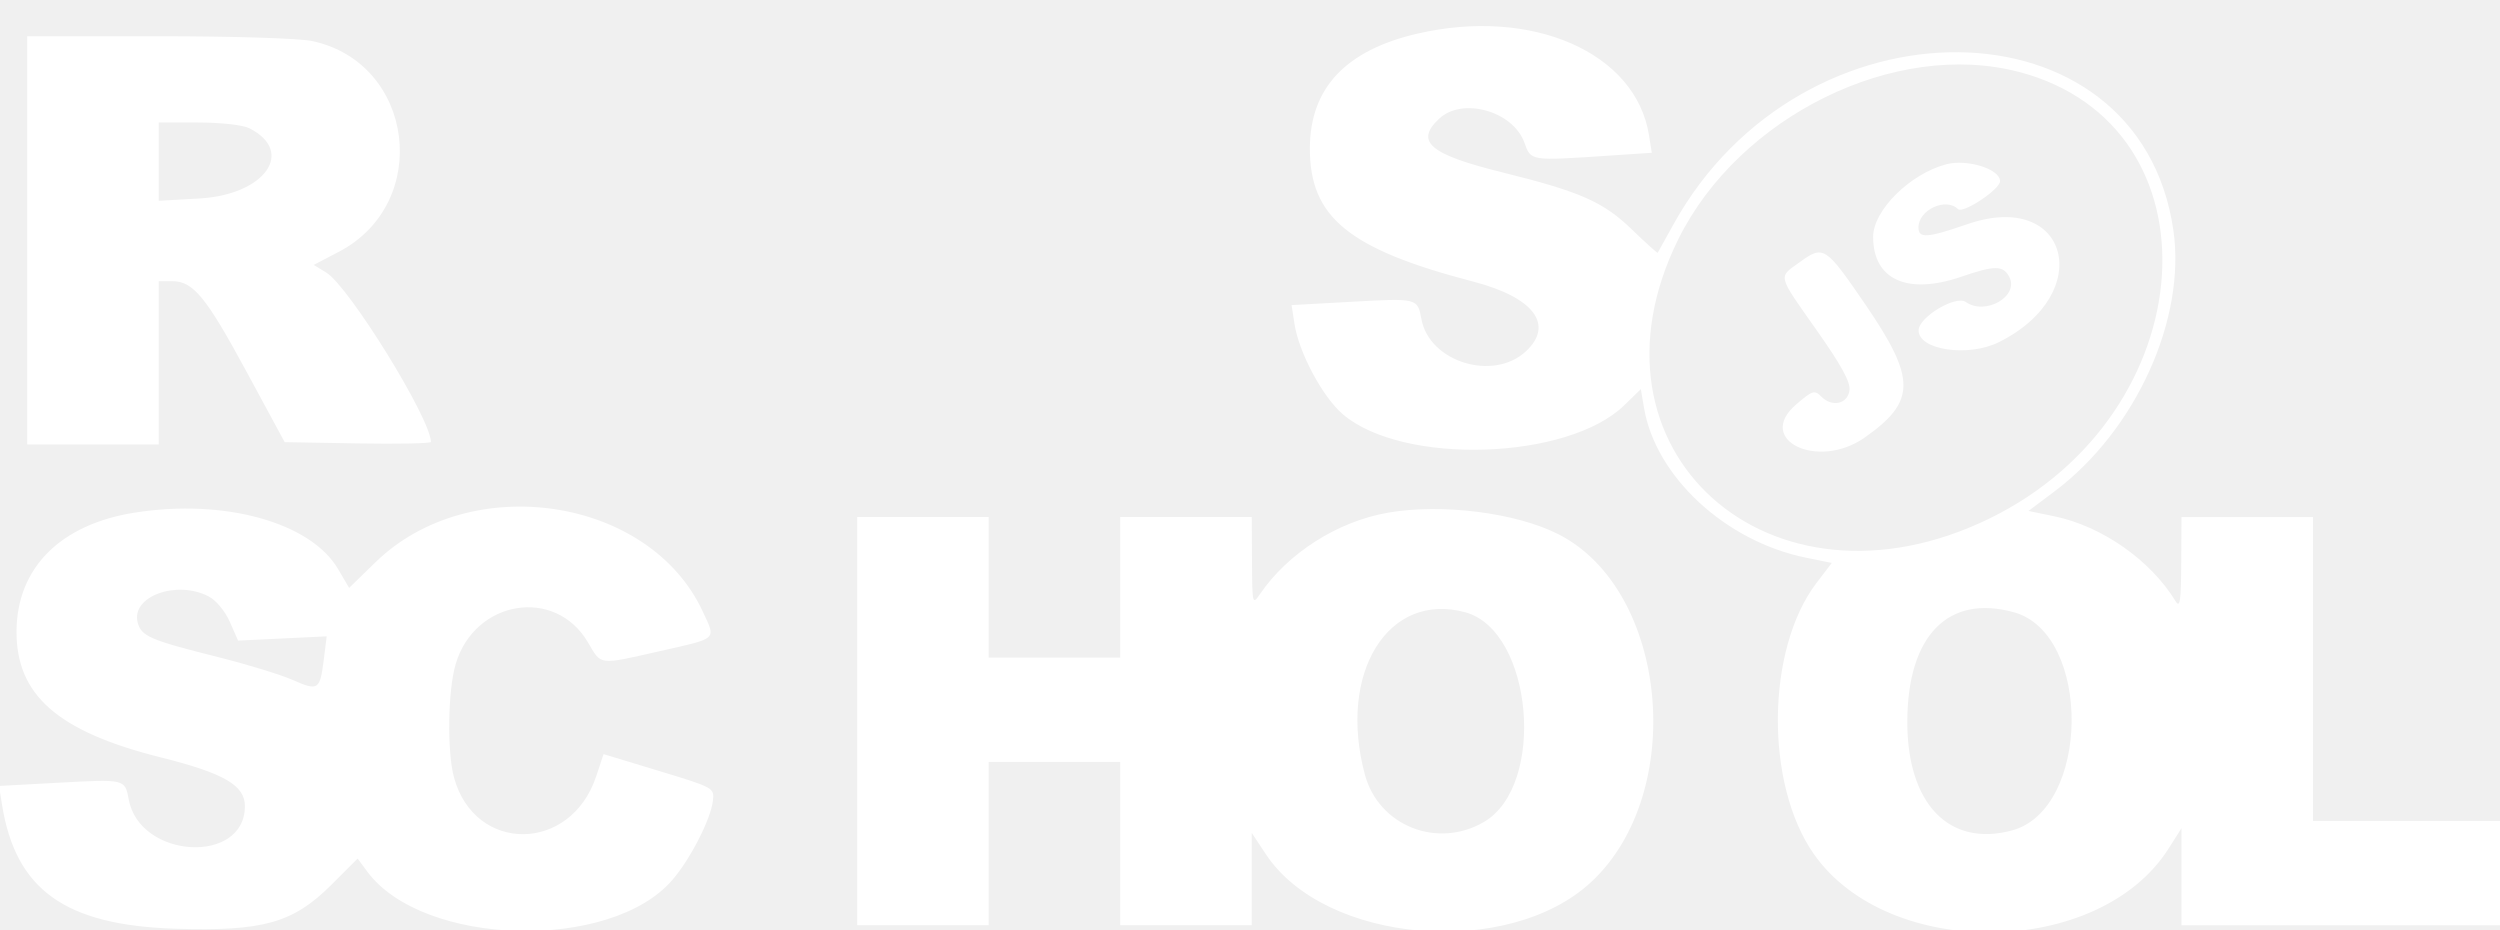
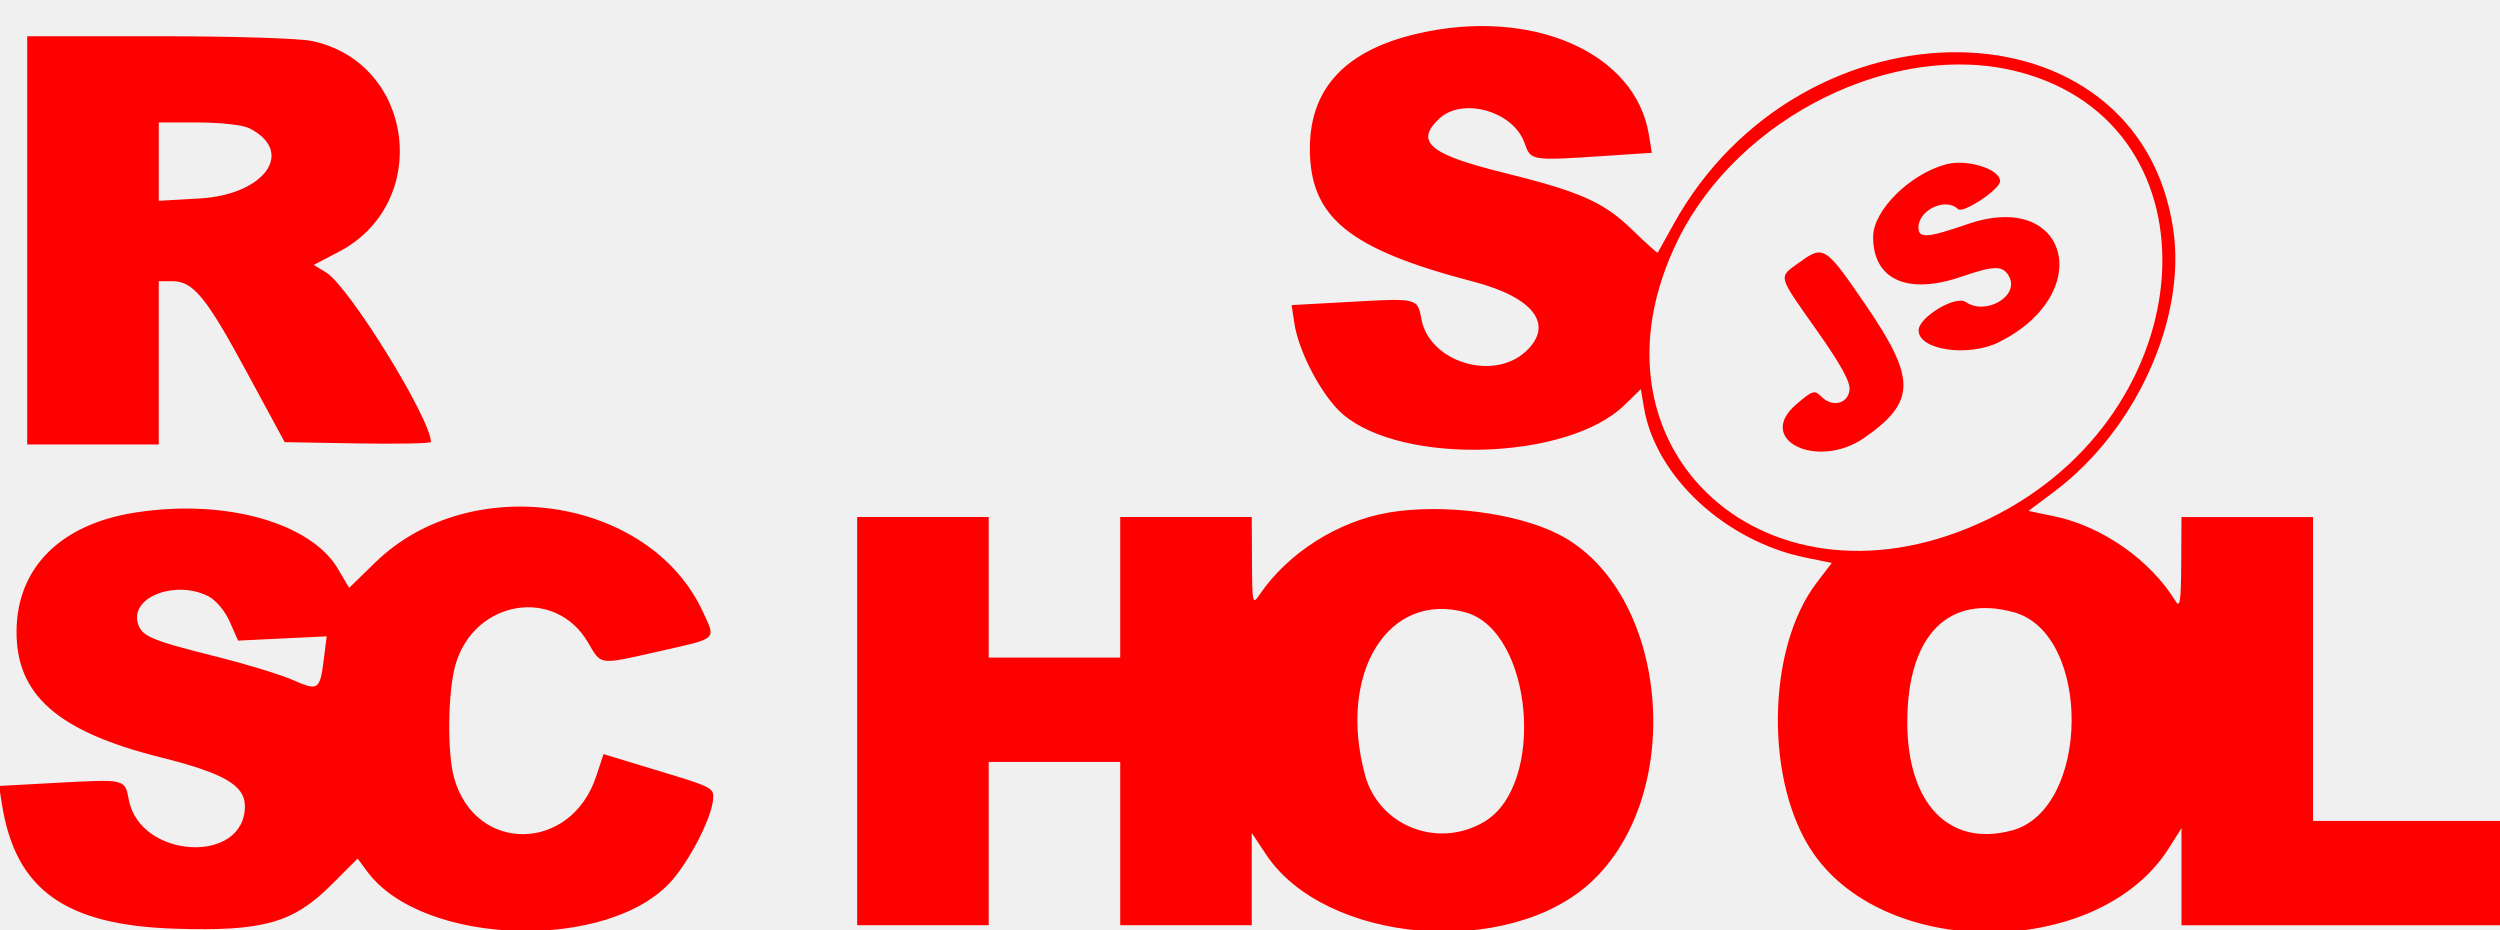
<svg xmlns="http://www.w3.org/2000/svg" version="1.1" width="242" height="90" viewBox="0 0 242 90">
-   <path fill="#fff" d="M137.197 3.257c-6.927 1.609-10.367 5.259-10.401 11.036-0.039 6.727 3.729 9.816 15.812 12.966 5.873 1.53 7.869 4.182 5.091 6.758-3.153 2.922-9.323 1.027-10.1-3.105-0.385-2.062-0.366-2.056-6.837-1.696l-5.735 0.318 0.276 1.806c0.425 2.784 2.722 7.082 4.68 8.758 5.802 4.964 21.78 4.455 27.25-0.872l1.6-1.558 0.307 1.811c1.125 6.663 7.892 12.923 15.677 14.504l2.5 0.509-1.477 1.935c-4.874 6.384-5.012 19.44-0.276 26.221 7.248 10.375 27.644 10.074 34.355-0.506l1.249-1.969v9.391h31.61v-10.097h-18.878v-29.416h-12.732l-0.025 4.5c-0.022 3.676-0.121 4.343-0.548 3.642-2.419-3.968-7.13-7.265-11.748-8.218l-2.489-0.515 2.526-1.898c7.858-5.906 12.752-16.681 11.495-25.307-3.305-22.669-35.958-23.020-48.395-0.523-0.802 1.448-1.485 2.68-1.519 2.737s-1.153-0.956-2.489-2.247c-2.77-2.683-4.995-3.665-12.558-5.538-7.037-1.744-8.477-2.967-6.112-5.192 2.25-2.115 7.149-0.745 8.252 2.309 0.647 1.789 0.529 1.772 8.010 1.277l4.326-0.287-0.276-1.724c-1.277-7.987-11.329-12.386-22.424-9.807zM2.635 23.268v19.755h12.732v-15.806h1.294c2.042 0 3.277 1.502 7.214 8.781l3.682 6.803 7.079 0.121c3.893 0.067 7.076 0.003 7.076-0.141 0-2.225-7.934-15.064-10.136-16.402l-1.207-0.734 2.436-1.274c9.031-4.728 7.321-18.273-2.576-20.396-1.249-0.267-7.574-0.467-14.884-0.467h-12.71v19.755zM195.401 6.952c19.87 5.186 18.051 33.064-2.824 43.242-21.268 10.37-40.222-6.654-30.113-27.045 5.898-11.897 20.984-19.316 32.934-16.194zM24.14 12.417c4.472 2.261 1.505 6.435-4.829 6.795l-3.943 0.225v-7.585l3.842 0.006c2.199 0.003 4.306 0.242 4.93 0.557zM188.373 15.91c-3.496 0.928-7.051 4.461-7.054 7.009-0.006 4.163 3.322 5.664 8.558 3.862 3.203-1.102 4.019-1.102 4.612 0.003 1.004 1.879-2.287 3.794-4.207 2.447-0.965-0.675-4.523 1.454-4.559 2.728-0.056 1.918 4.798 2.644 7.771 1.162 9.442-4.705 6.761-14.805-3.032-11.427-3.915 1.35-4.756 1.409-4.756 0.323 0-1.704 2.663-2.936 3.825-1.775 0.475 0.475 4.075-1.912 4.075-2.703 0-1.181-3.189-2.177-5.237-1.631zM174.201 25.383c-2.095 1.516-2.194 1.122 1.648 6.576 2.365 3.355 3.274 5.012 3.184 5.797-0.157 1.342-1.662 1.699-2.72 0.644-0.672-0.672-0.847-0.619-2.438 0.745-4.019 3.443 2.090 6.398 6.629 3.209 4.987-3.504 4.995-5.678 0.037-12.918-3.845-5.617-4.022-5.729-6.342-4.050zM13.044 49.621c-7.183 1.133-11.388 5.333-11.444 11.43-0.056 6.221 3.977 9.765 13.967 12.265 6.123 1.533 8.139 2.703 8.139 4.719 0 5.678-10.164 5.11-11.239-0.627-0.377-2.002-0.329-1.991-6.812-1.64l-5.749 0.312 0.287 1.8c1.311 8.252 6.109 11.686 16.799 12.021 8.477 0.264 11.391-0.557 15.092-4.258l2.534-2.534 0.931 1.257c5.386 7.284 23.58 7.774 29.554 0.793 1.747-2.039 3.707-5.881 3.907-7.65 0.141-1.246 0.101-1.268-5.223-2.883l-5.363-1.628-0.72 2.166c-2.453 7.383-11.714 7.467-13.748 0.127-0.692-2.495-0.608-8.454 0.157-11.022 1.845-6.207 9.638-7.481 12.8-2.090 1.319 2.25 0.965 2.208 6.95 0.855 5.698-1.288 5.453-1.060 4.154-3.859-5.153-11.087-22.475-13.688-31.66-4.759l-2.562 2.492-1.063-1.814c-2.649-4.523-11.005-6.846-19.682-5.473zM134.342 49.632c-4.863 0.844-9.667 3.904-12.381 7.883-0.726 1.066-0.745 0.979-0.768-3.187l-0.023-4.281h-12.732v13.61h-12.732v-13.61h-12.732v39.513h12.732v-15.806h12.732v15.806h12.732v-8.933l1.375 2.073c5.721 8.634 23.414 10.15 31.466 2.694 9.318-8.626 7.49-28.249-3.136-33.671-4.101-2.093-11.298-3.004-16.535-2.095zM20.183 57.727c0.734 0.38 1.595 1.409 2.062 2.467l0.802 1.817 8.578-0.413-0.281 2.239c-0.371 2.962-0.537 3.074-2.998 1.986-1.159-0.512-4.402-1.505-7.211-2.211-6.646-1.665-7.473-2.022-7.813-3.375-0.63-2.503 3.766-4.112 6.865-2.509zM141.871 59.279c6.502 1.806 7.819 16.729 1.789 20.278-4.503 2.649-10.201 0.394-11.537-4.57-2.655-9.863 2.264-17.786 9.748-15.708zM194.951 59.268c7.554 2.098 7.4 19.074-0.191 21.119-6.103 1.642-10.164-2.599-10.133-10.581 0.034-8.294 3.963-12.305 10.325-10.536z" />
+   <path fill="#ff0000" d="M137.197 3.257c-6.927 1.609-10.367 5.259-10.401 11.036-0.039 6.727 3.729 9.816 15.812 12.966 5.873 1.53 7.869 4.182 5.091 6.758-3.153 2.922-9.323 1.027-10.1-3.105-0.385-2.062-0.366-2.056-6.837-1.696l-5.735 0.318 0.276 1.806c0.425 2.784 2.722 7.082 4.68 8.758 5.802 4.964 21.78 4.455 27.25-0.872l1.6-1.558 0.307 1.811c1.125 6.663 7.892 12.923 15.677 14.504l2.5 0.509-1.477 1.935c-4.874 6.384-5.012 19.44-0.276 26.221 7.248 10.375 27.644 10.074 34.355-0.506l1.249-1.969v9.391h31.61v-10.097h-18.878v-29.416h-12.732l-0.025 4.5c-0.022 3.676-0.121 4.343-0.548 3.642-2.419-3.968-7.13-7.265-11.748-8.218l-2.489-0.515 2.526-1.898c7.858-5.906 12.752-16.681 11.495-25.307-3.305-22.669-35.958-23.020-48.395-0.523-0.802 1.448-1.485 2.68-1.519 2.737s-1.153-0.956-2.489-2.247c-2.77-2.683-4.995-3.665-12.558-5.538-7.037-1.744-8.477-2.967-6.112-5.192 2.25-2.115 7.149-0.745 8.252 2.309 0.647 1.789 0.529 1.772 8.010 1.277l4.326-0.287-0.276-1.724c-1.277-7.987-11.329-12.386-22.424-9.807zM2.635 23.268v19.755h12.732v-15.806h1.294c2.042 0 3.277 1.502 7.214 8.781l3.682 6.803 7.079 0.121c3.893 0.067 7.076 0.003 7.076-0.141 0-2.225-7.934-15.064-10.136-16.402l-1.207-0.734 2.436-1.274c9.031-4.728 7.321-18.273-2.576-20.396-1.249-0.267-7.574-0.467-14.884-0.467h-12.71v19.755zM195.401 6.952c19.87 5.186 18.051 33.064-2.824 43.242-21.268 10.37-40.222-6.654-30.113-27.045 5.898-11.897 20.984-19.316 32.934-16.194zM24.14 12.417c4.472 2.261 1.505 6.435-4.829 6.795l-3.943 0.225v-7.585l3.842 0.006c2.199 0.003 4.306 0.242 4.93 0.557zM188.373 15.91c-3.496 0.928-7.051 4.461-7.054 7.009-0.006 4.163 3.322 5.664 8.558 3.862 3.203-1.102 4.019-1.102 4.612 0.003 1.004 1.879-2.287 3.794-4.207 2.447-0.965-0.675-4.523 1.454-4.559 2.728-0.056 1.918 4.798 2.644 7.771 1.162 9.442-4.705 6.761-14.805-3.032-11.427-3.915 1.35-4.756 1.409-4.756 0.323 0-1.704 2.663-2.936 3.825-1.775 0.475 0.475 4.075-1.912 4.075-2.703 0-1.181-3.189-2.177-5.237-1.631zM174.201 25.383c-2.095 1.516-2.194 1.122 1.648 6.576 2.365 3.355 3.274 5.012 3.184 5.797-0.157 1.342-1.662 1.699-2.72 0.644-0.672-0.672-0.847-0.619-2.438 0.745-4.019 3.443 2.090 6.398 6.629 3.209 4.987-3.504 4.995-5.678 0.037-12.918-3.845-5.617-4.022-5.729-6.342-4.050zM13.044 49.621c-7.183 1.133-11.388 5.333-11.444 11.43-0.056 6.221 3.977 9.765 13.967 12.265 6.123 1.533 8.139 2.703 8.139 4.719 0 5.678-10.164 5.11-11.239-0.627-0.377-2.002-0.329-1.991-6.812-1.64l-5.749 0.312 0.287 1.8c1.311 8.252 6.109 11.686 16.799 12.021 8.477 0.264 11.391-0.557 15.092-4.258l2.534-2.534 0.931 1.257c5.386 7.284 23.58 7.774 29.554 0.793 1.747-2.039 3.707-5.881 3.907-7.65 0.141-1.246 0.101-1.268-5.223-2.883l-5.363-1.628-0.72 2.166c-2.453 7.383-11.714 7.467-13.748 0.127-0.692-2.495-0.608-8.454 0.157-11.022 1.845-6.207 9.638-7.481 12.8-2.090 1.319 2.25 0.965 2.208 6.95 0.855 5.698-1.288 5.453-1.060 4.154-3.859-5.153-11.087-22.475-13.688-31.66-4.759l-2.562 2.492-1.063-1.814c-2.649-4.523-11.005-6.846-19.682-5.473zM134.342 49.632c-4.863 0.844-9.667 3.904-12.381 7.883-0.726 1.066-0.745 0.979-0.768-3.187l-0.023-4.281h-12.732v13.61h-12.732v-13.61h-12.732v39.513h12.732v-15.806h12.732v15.806h12.732v-8.933l1.375 2.073c5.721 8.634 23.414 10.15 31.466 2.694 9.318-8.626 7.49-28.249-3.136-33.671-4.101-2.093-11.298-3.004-16.535-2.095zM20.183 57.727c0.734 0.38 1.595 1.409 2.062 2.467l0.802 1.817 8.578-0.413-0.281 2.239c-0.371 2.962-0.537 3.074-2.998 1.986-1.159-0.512-4.402-1.505-7.211-2.211-6.646-1.665-7.473-2.022-7.813-3.375-0.63-2.503 3.766-4.112 6.865-2.509zM141.871 59.279c6.502 1.806 7.819 16.729 1.789 20.278-4.503 2.649-10.201 0.394-11.537-4.57-2.655-9.863 2.264-17.786 9.748-15.708zM194.951 59.268c7.554 2.098 7.4 19.074-0.191 21.119-6.103 1.642-10.164-2.599-10.133-10.581 0.034-8.294 3.963-12.305 10.325-10.536z" />
</svg>
